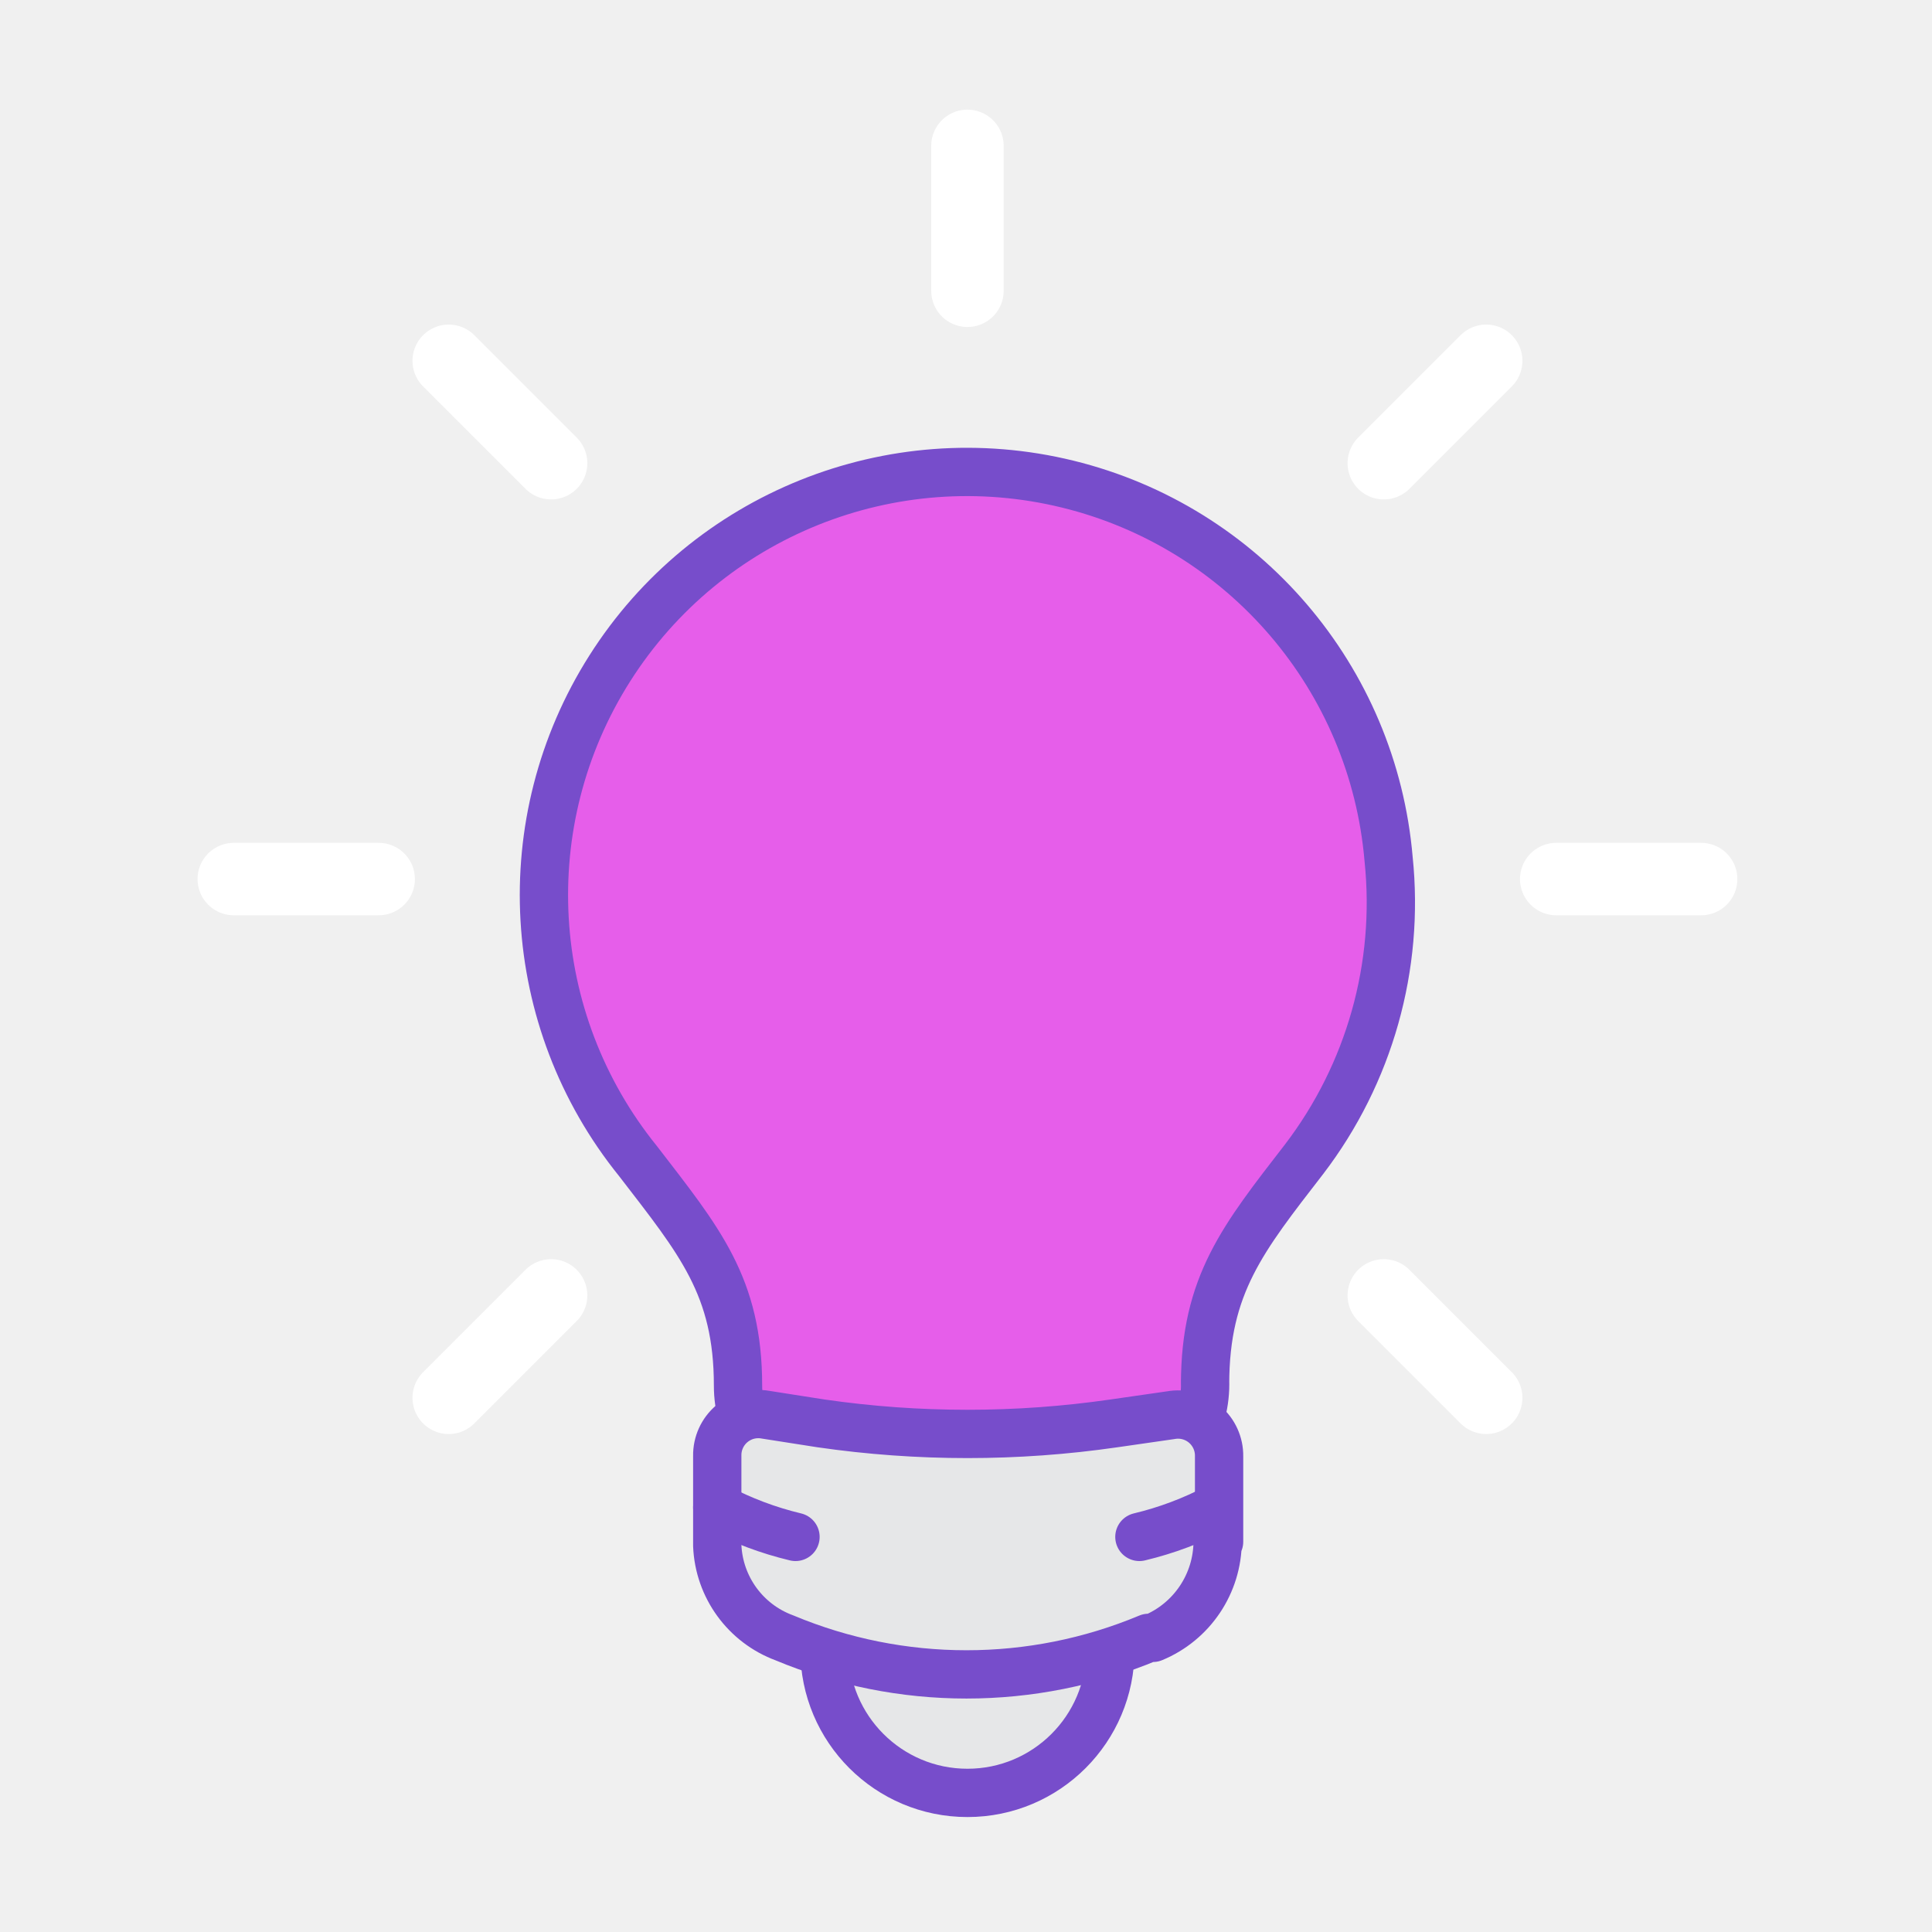
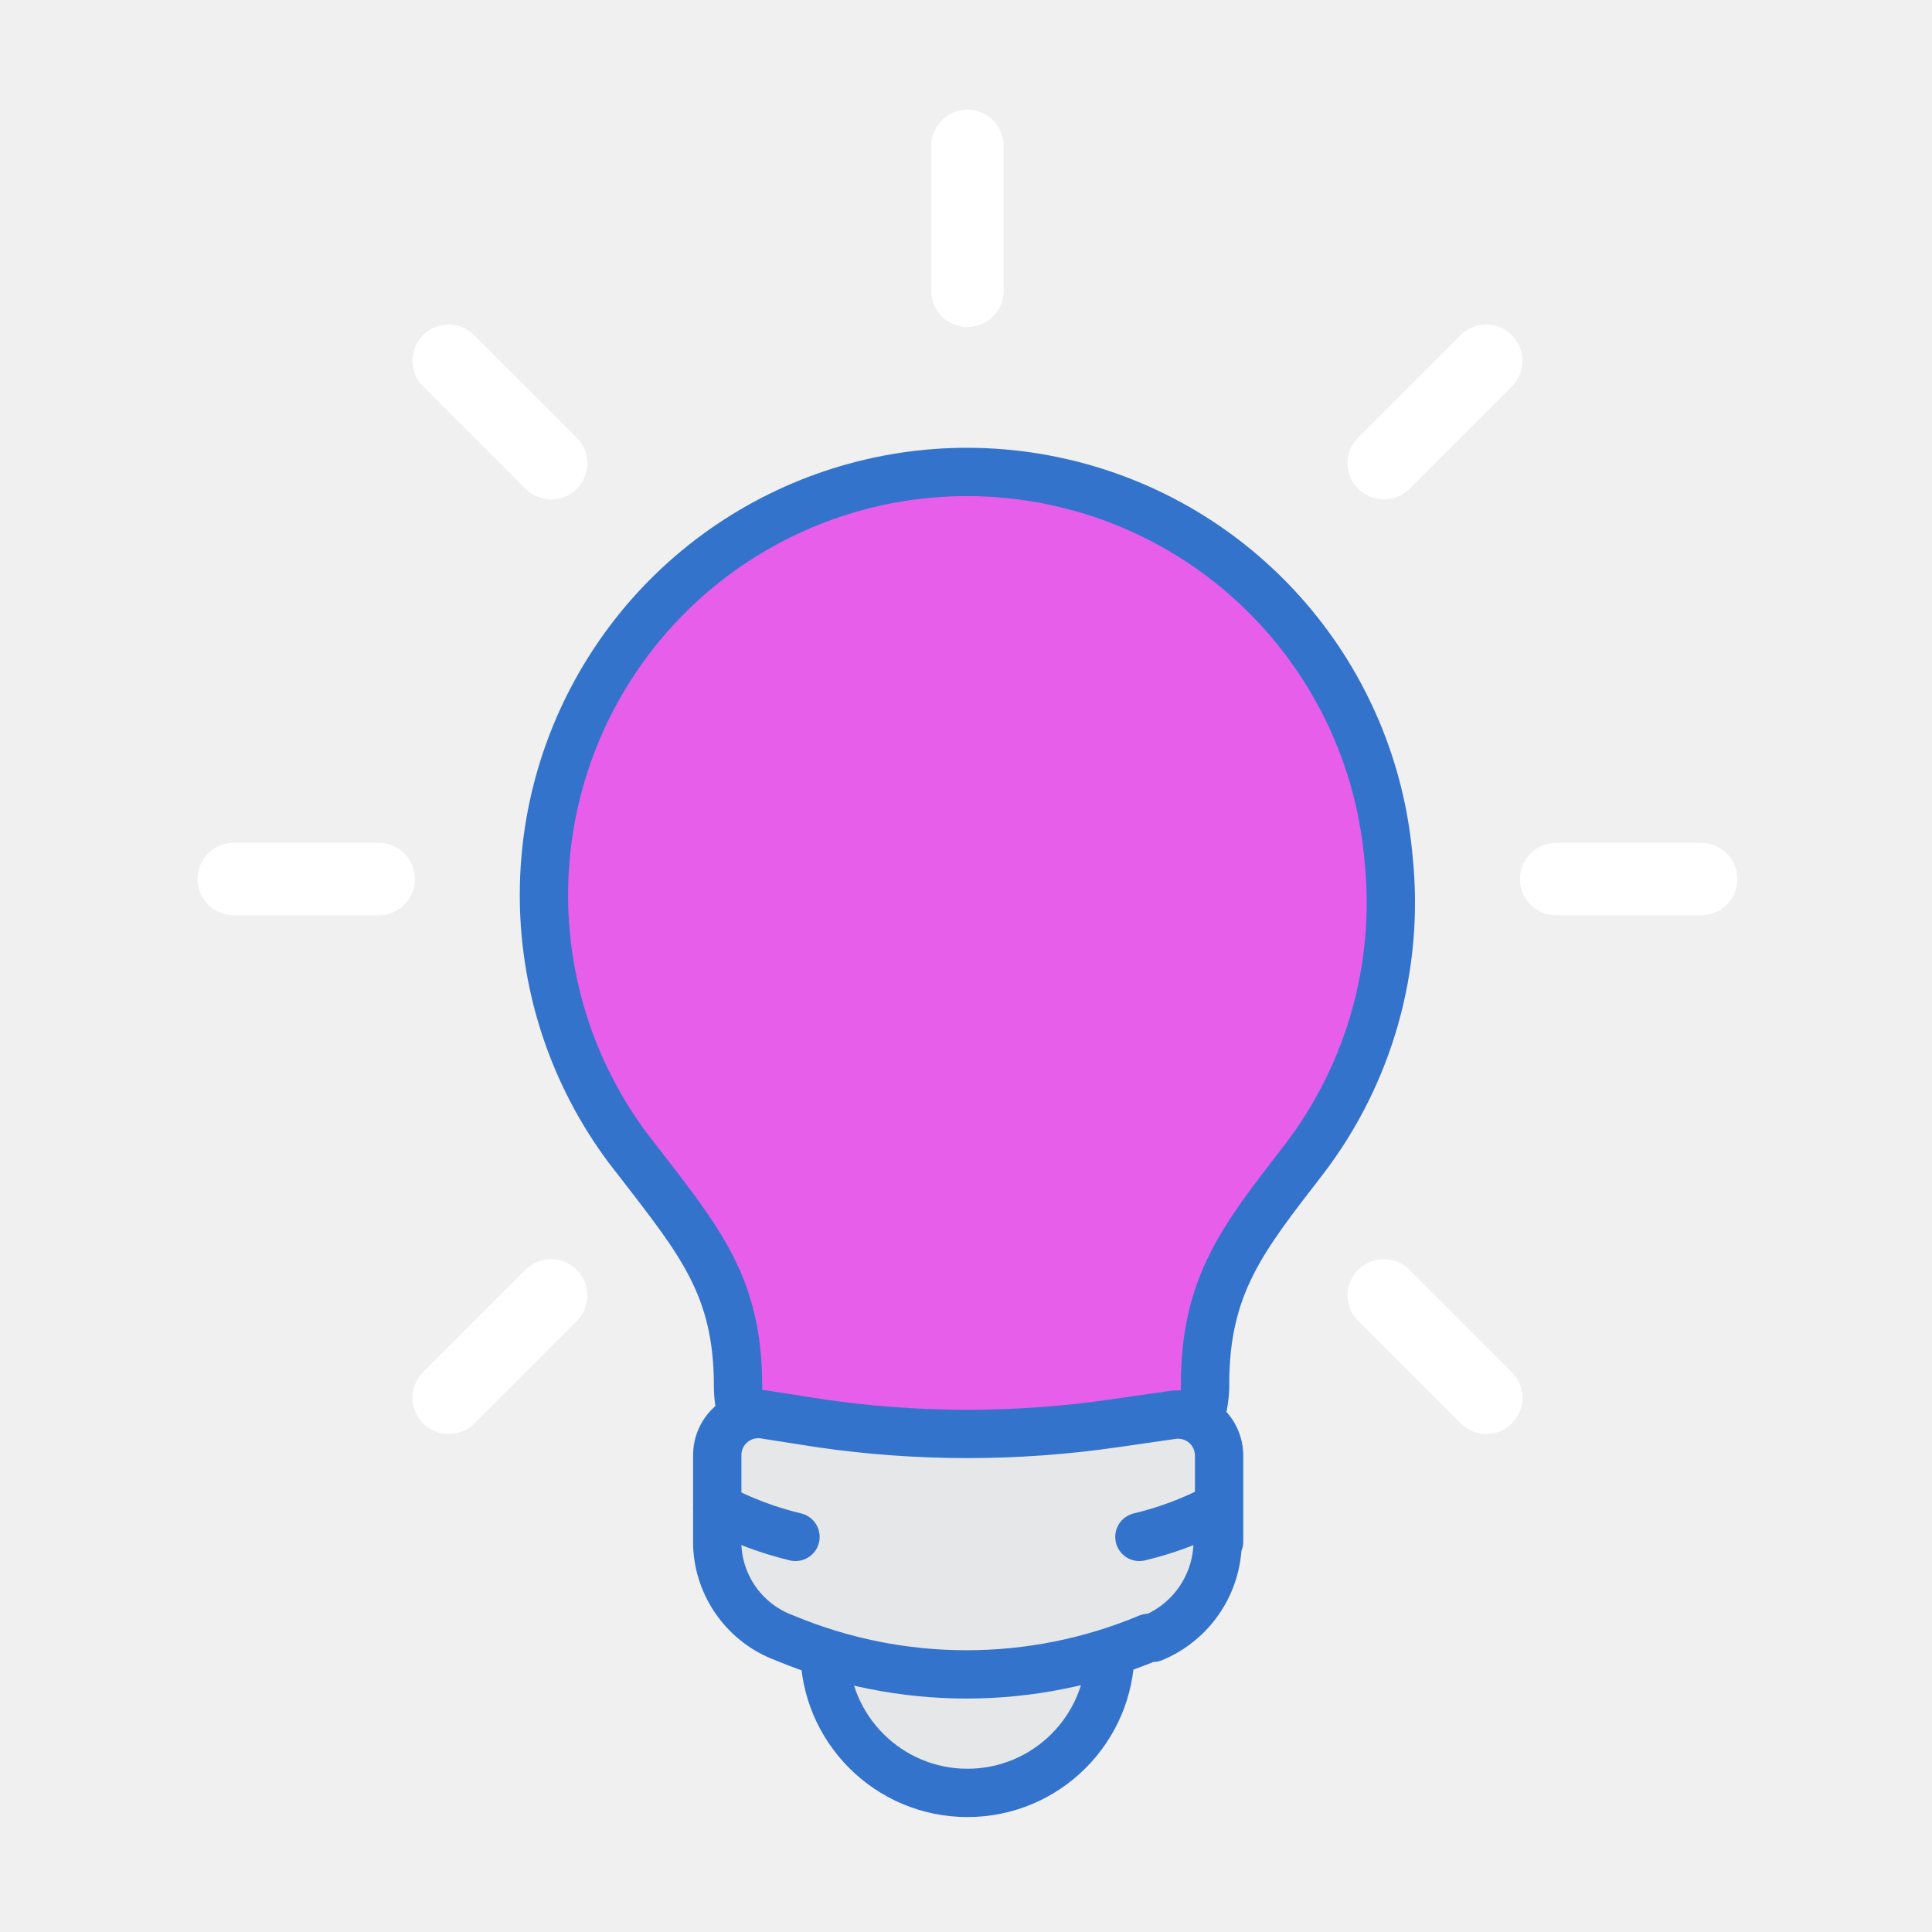
<svg xmlns="http://www.w3.org/2000/svg" id="Icon" viewBox="0 0 40 40">
-   <path d="M28.75,17.79A8.75,8.75,0,0,1,27,24c-1.26,1.63-2.05,2.6-2.05,4.66V28.57a2.36,2.36,0,0,1-1.31,2.2l0,0a8.11,8.11,0,0,1-7.06,0h0a2.31,2.31,0,0,1-1.3-2.08c0-2.06-.8-3-2.07-4.65A8.76,8.76,0,1,1,28.75,17.79Z" fill="#e65eea" stroke="#774dcb" stroke-linecap="round" stroke-linejoin="round" />
-   <circle cx="20.03" cy="34.16" r="2.96" fill="#e6e7e8" stroke="#774dcb" stroke-linecap="round" stroke-linejoin="round" />
-   <path d="M25.21,31.91a2.17,2.17,0,0,1-1.34,2l-0.09,0a9.77,9.77,0,0,1-7.54,0h0A2.13,2.13,0,0,1,14.85,32V30.14a0.85,0.85,0,0,1,1-.85L17,29.47a21.15,21.15,0,0,0,6.06,0l1.18-.17a0.85,0.85,0,0,1,1,.85v1.77Z" fill="#e6e7e8" stroke="#774dcb" stroke-linecap="round" stroke-linejoin="round" />
+   <path d="M28.75,17.79A8.75,8.75,0,0,1,27,24c-1.26,1.63-2.05,2.6-2.05,4.66V28.57a2.36,2.36,0,0,1-1.31,2.2l0,0a8.11,8.11,0,0,1-7.06,0h0a2.31,2.31,0,0,1-1.3-2.08c0-2.06-.8-3-2.07-4.65A8.76,8.76,0,1,1,28.75,17.79Z" fill="#e65eea" stroke="#3373CC" stroke-linecap="round" stroke-linejoin="round" />
+   <circle cx="20.03" cy="34.16" r="2.96" fill="#e6e7e8" stroke="#3373CC" stroke-linecap="round" stroke-linejoin="round" />
+   <path d="M25.21,31.91a2.17,2.17,0,0,1-1.34,2l-0.09,0a9.77,9.77,0,0,1-7.54,0h0A2.13,2.13,0,0,1,14.85,32V30.14a0.85,0.85,0,0,1,1-.85L17,29.47a21.15,21.15,0,0,0,6.06,0l1.18-.17a0.85,0.85,0,0,1,1,.85v1.77Z" fill="#e6e7e8" stroke="#3373CC" stroke-linecap="round" stroke-linejoin="round" />
  <line x1="7.84" y1="18.2" x2="4.84" y2="18.2" fill="none" stroke="#fff" stroke-linecap="round" stroke-linejoin="round" stroke-width="1.5" />
  <line x1="35.22" y1="18.2" x2="32.22" y2="18.2" fill="none" stroke="#fff" stroke-linecap="round" stroke-linejoin="round" stroke-width="1.5" />
-   <path d="M14.85,31.21a6.89,6.89,0,0,0,1.62.61" fill="#e6e7e8" stroke="#774dcb" stroke-linecap="round" stroke-linejoin="round" />
-   <path d="M25.21,31.21a6.89,6.89,0,0,1-1.62.61" fill="#e6e7e8" stroke="#774dcb" stroke-linecap="round" stroke-linejoin="round" />
+   <path d="M14.85,31.21a6.89,6.89,0,0,0,1.62.61" fill="#e6e7e8" stroke="#3373CC" stroke-linecap="round" stroke-linejoin="round" />
+   <path d="M25.21,31.21a6.89,6.89,0,0,1-1.62.61" fill="#e6e7e8" stroke="#3373CC" stroke-linecap="round" stroke-linejoin="round" />
  <line x1="11.41" y1="26.82" x2="9.29" y2="28.94" fill="none" stroke="#fff" stroke-linecap="round" stroke-linejoin="round" stroke-width="1.5" />
  <line x1="30.77" y1="7.47" x2="28.65" y2="9.59" fill="none" stroke="#fff" stroke-linecap="round" stroke-linejoin="round" stroke-width="1.5" />
  <line x1="28.65" y1="26.82" x2="30.77" y2="28.94" fill="none" stroke="#fff" stroke-linecap="round" stroke-linejoin="round" stroke-width="1.5" />
  <line x1="9.29" y1="7.47" x2="11.41" y2="9.59" fill="none" stroke="#fff" stroke-linecap="round" stroke-linejoin="round" stroke-width="1.5" />
  <line x1="20.03" y1="3.02" x2="20.03" y2="6.02" fill="none" stroke="#fff" stroke-linecap="round" stroke-linejoin="round" stroke-width="1.5" />
</svg>
